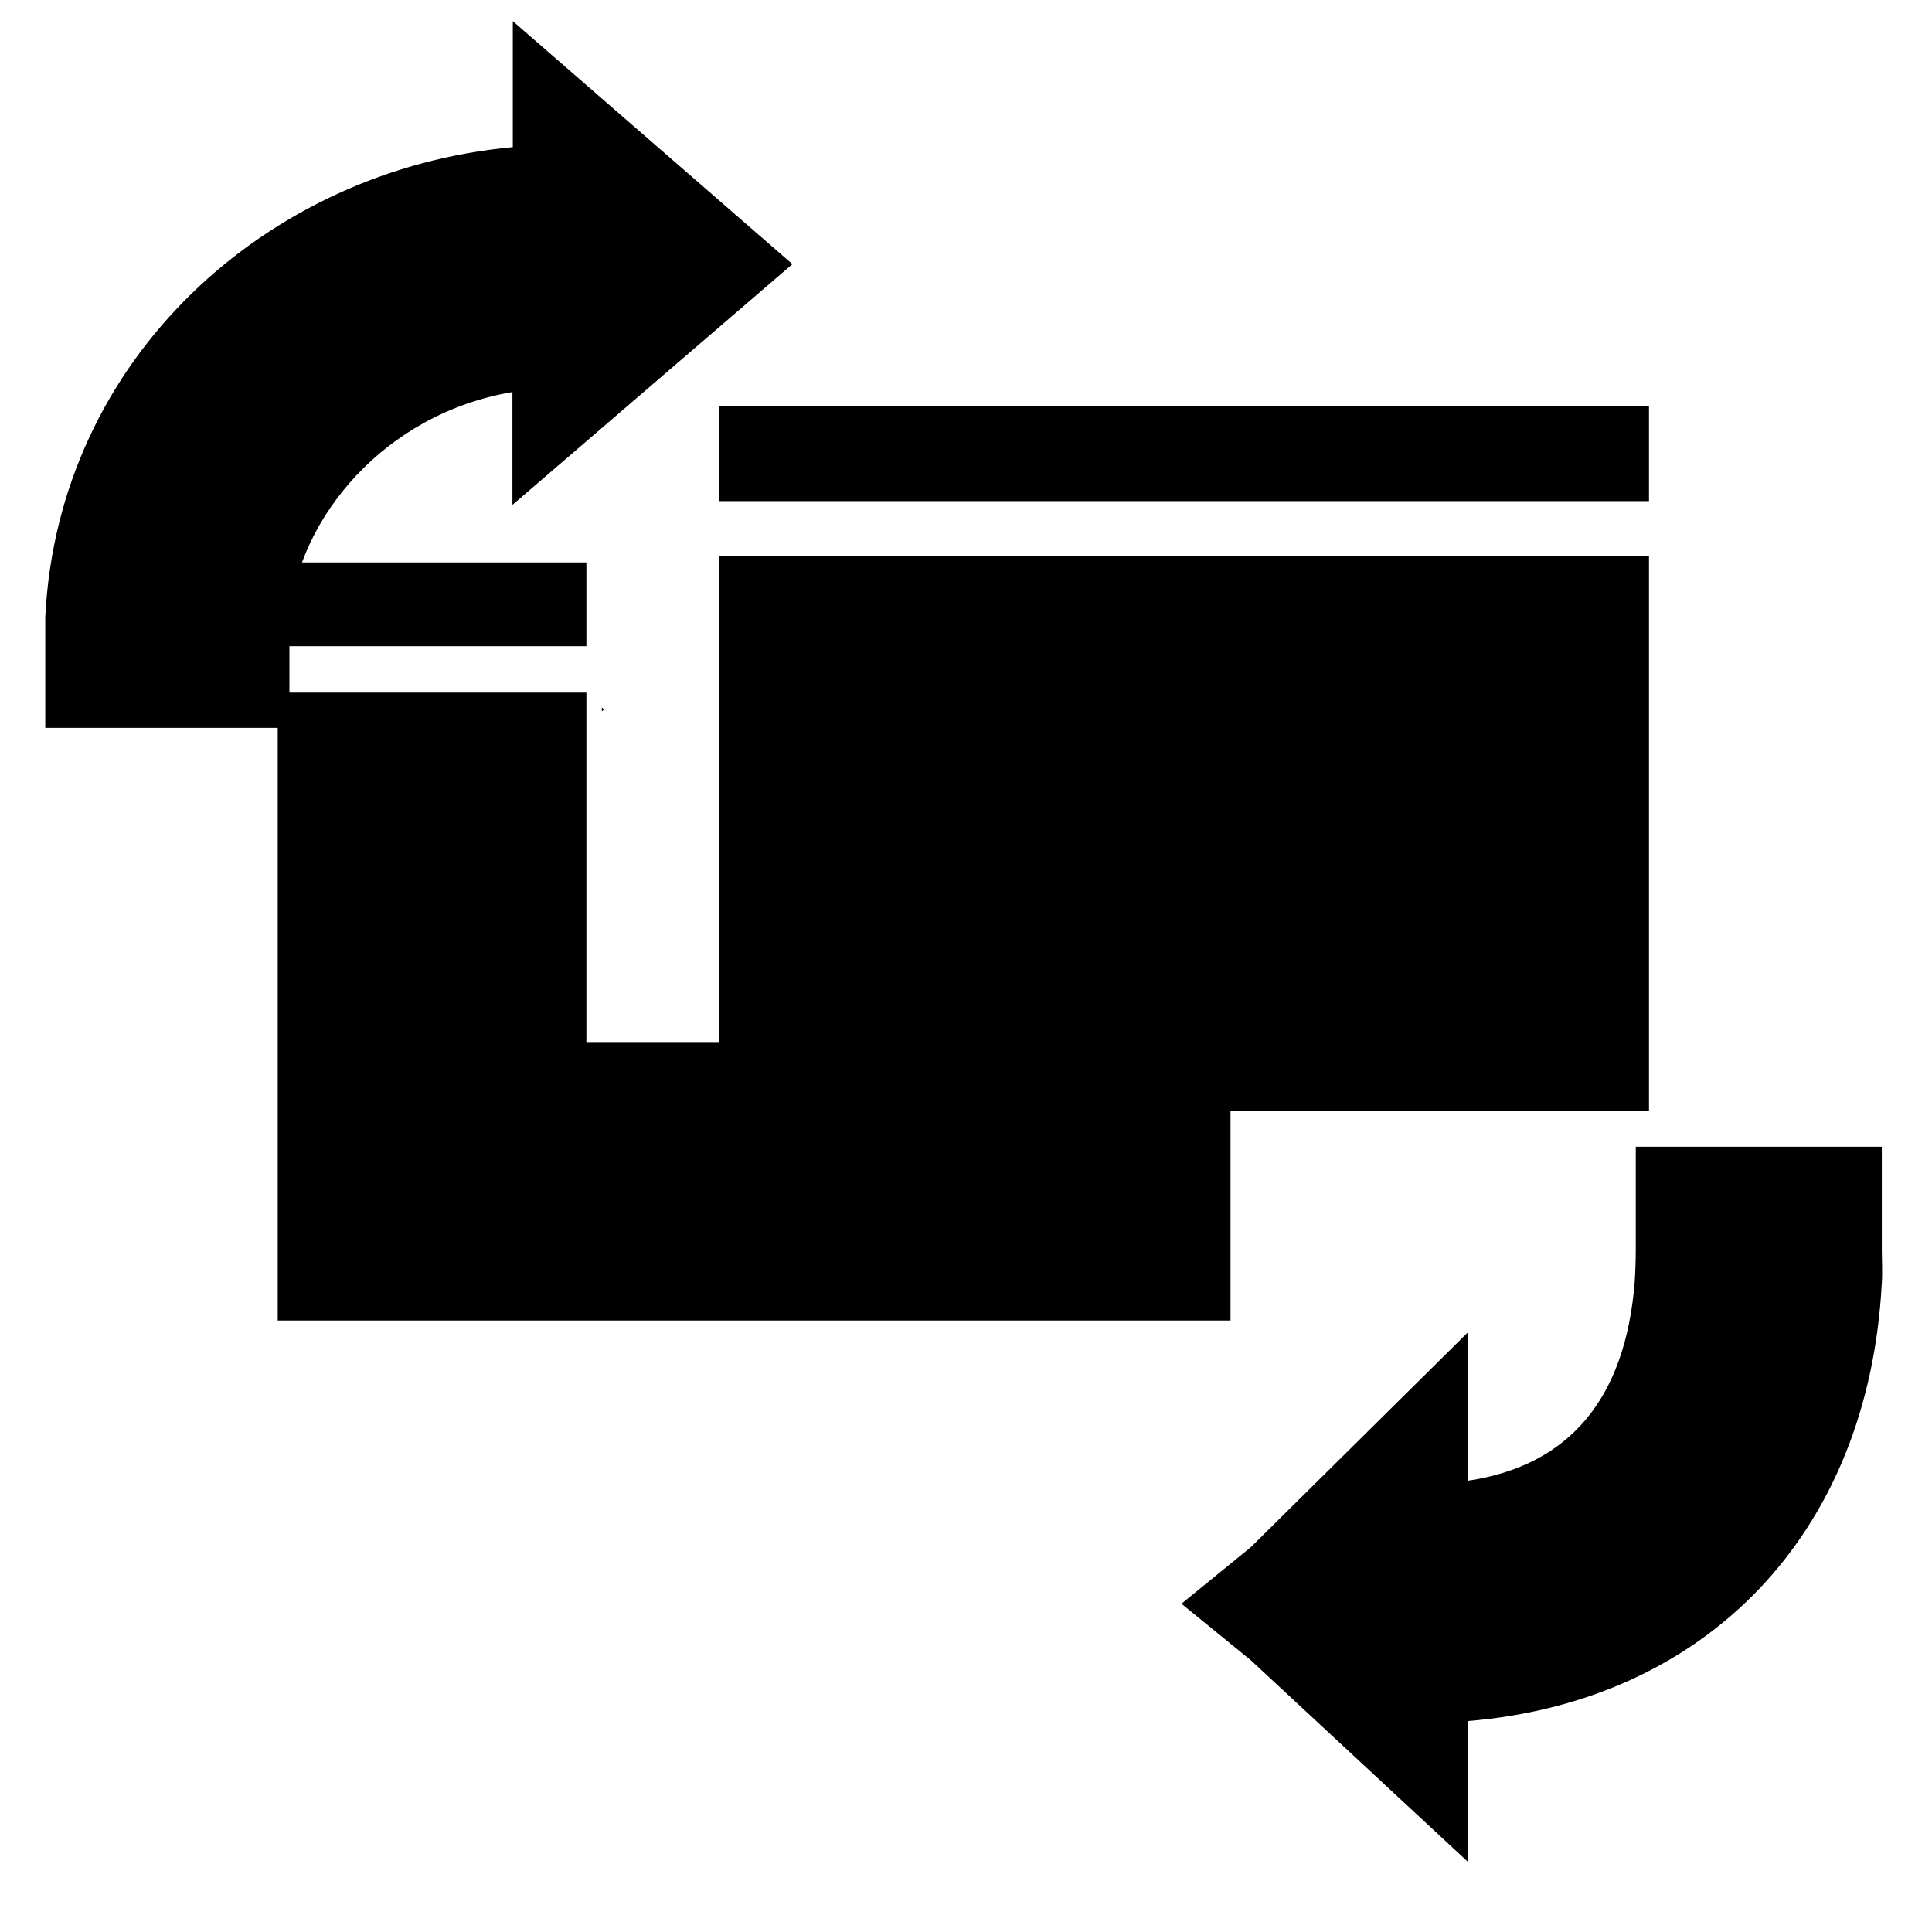
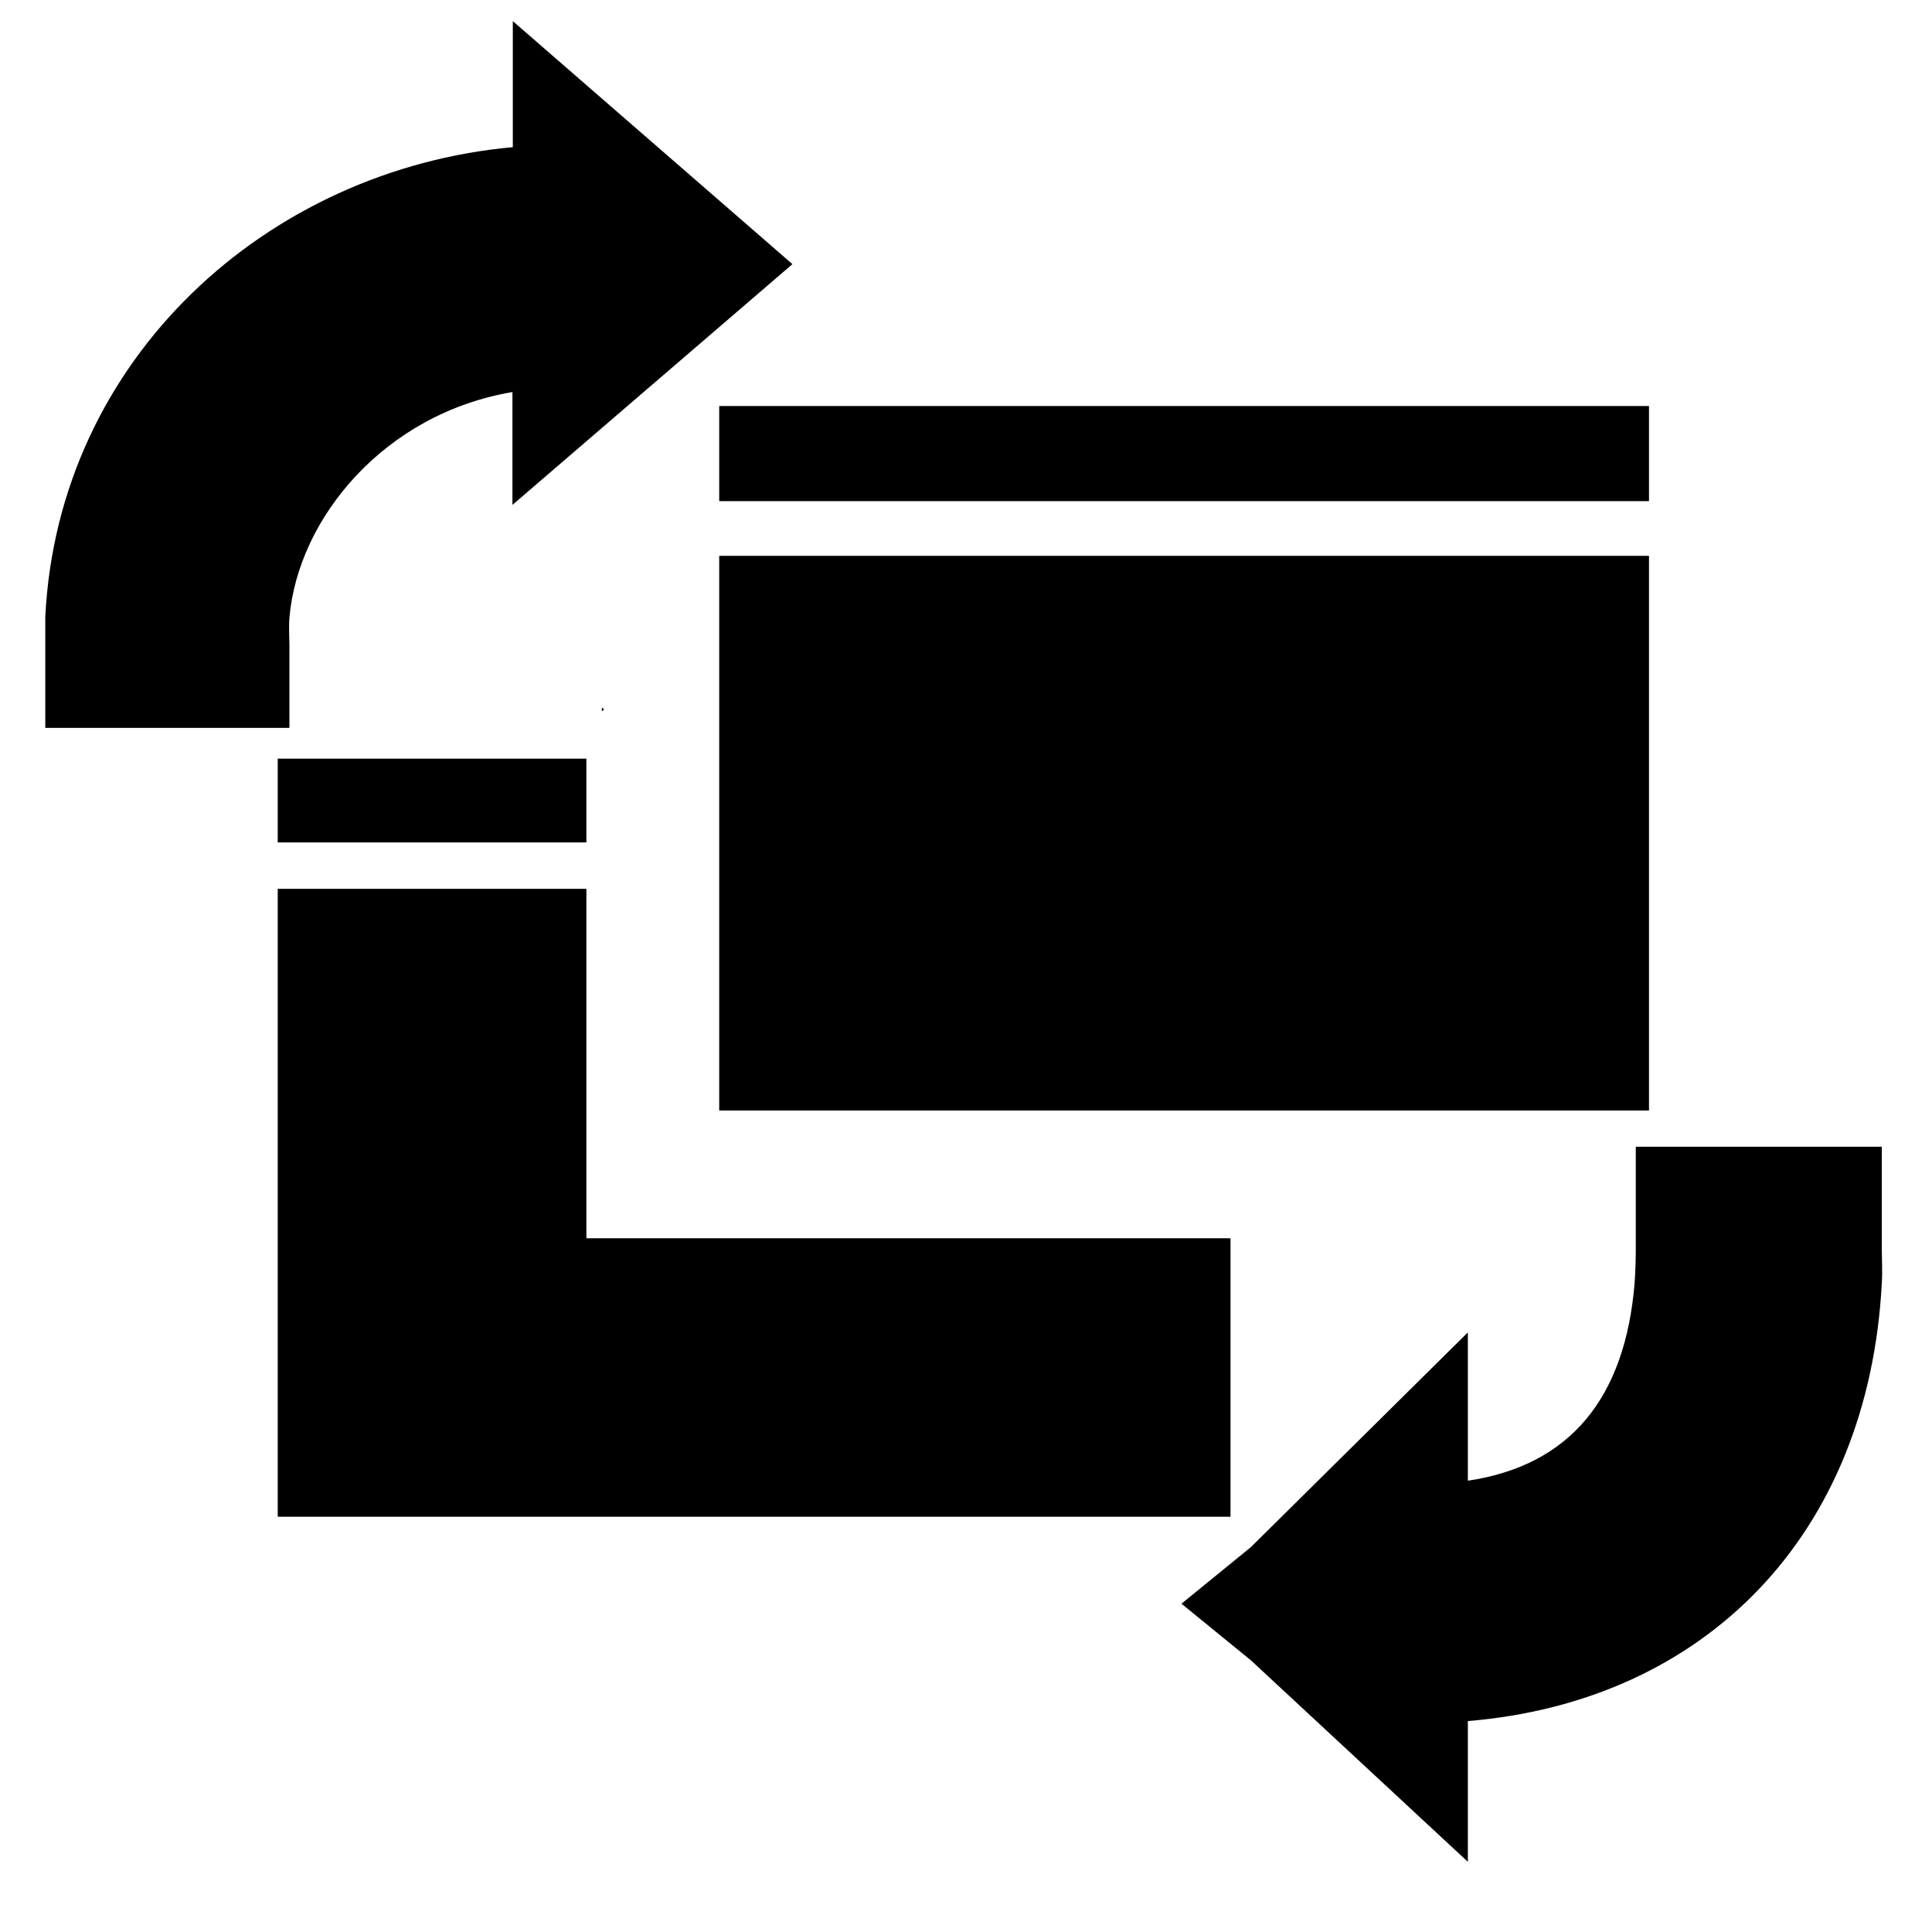
<svg xmlns="http://www.w3.org/2000/svg" width="512" height="512" viewBox="0 0 512 512">
-   <path d="M326.1 276.15v73.8H73.6v-166.4h81.8v92.6h170.7zM73.6 149.05h81.8v22.2H73.6v-22.2z" />
-   <path d="M190.6 147.3H437v147H190.6v-147zm0-39.7H437v25.2H190.6v-25.2zm-54.8 26.2v-29.9c-33.8 5.7-56.8 33.3-59.1 59.8-.2 2.7 0 5.3 0 7.8v21.4H12v-29.4C15.4 94.9 70.9 44.9 135.9 39V5.6L210 70l-74.2 63.8zm24.3 54.2l-.6.5v-1l.6.5zm338.6 142.8c0 3.1.2 6.1 0 9.2-3.5 66.8-46.8 110.9-109.7 116.1v37.3L331.5 440l-18.4-15 18.4-15 57.5-56.9v39.3c26.9-4 41.7-21.7 44.2-52.5.2-3 .3-5.9.3-9.2v-26.8h65.2v26.9z" />
+   <g fill-rule="nonzero">
+     <path d="M326.1 328.15v73.8H73.6v-166.4h81.8v92.6h170.7zM73.6 201.05h81.8v22.2H73.6v-22.2z" />
+     <path d="M190.6 147.3H437v147H190.6v-147zm0-39.7H437v25.2H190.6v-25.2zm-54.8 26.2v-29.9c-33.8 5.7-56.8 33.3-59.1 59.8-.2 2.7 0 5.3 0 7.8v21.4H12v-29.4C15.4 94.9 70.9 44.9 135.9 39V5.6L210 70l-74.2 63.8zm24.3 54.2l-.6.5v-1l.6.5zm338.6 142.8c0 3.1.2 6.1 0 9.2-3.5 66.8-46.8 110.9-109.7 116.1v37.3L331.5 440l-18.4-15 18.4-15 57.5-56.9v39.3c26.9-4 41.7-21.7 44.2-52.5.2-3 .3-5.9.3-9.2v-26.8h65.2v26.9z" />
+   </g>
</svg>
